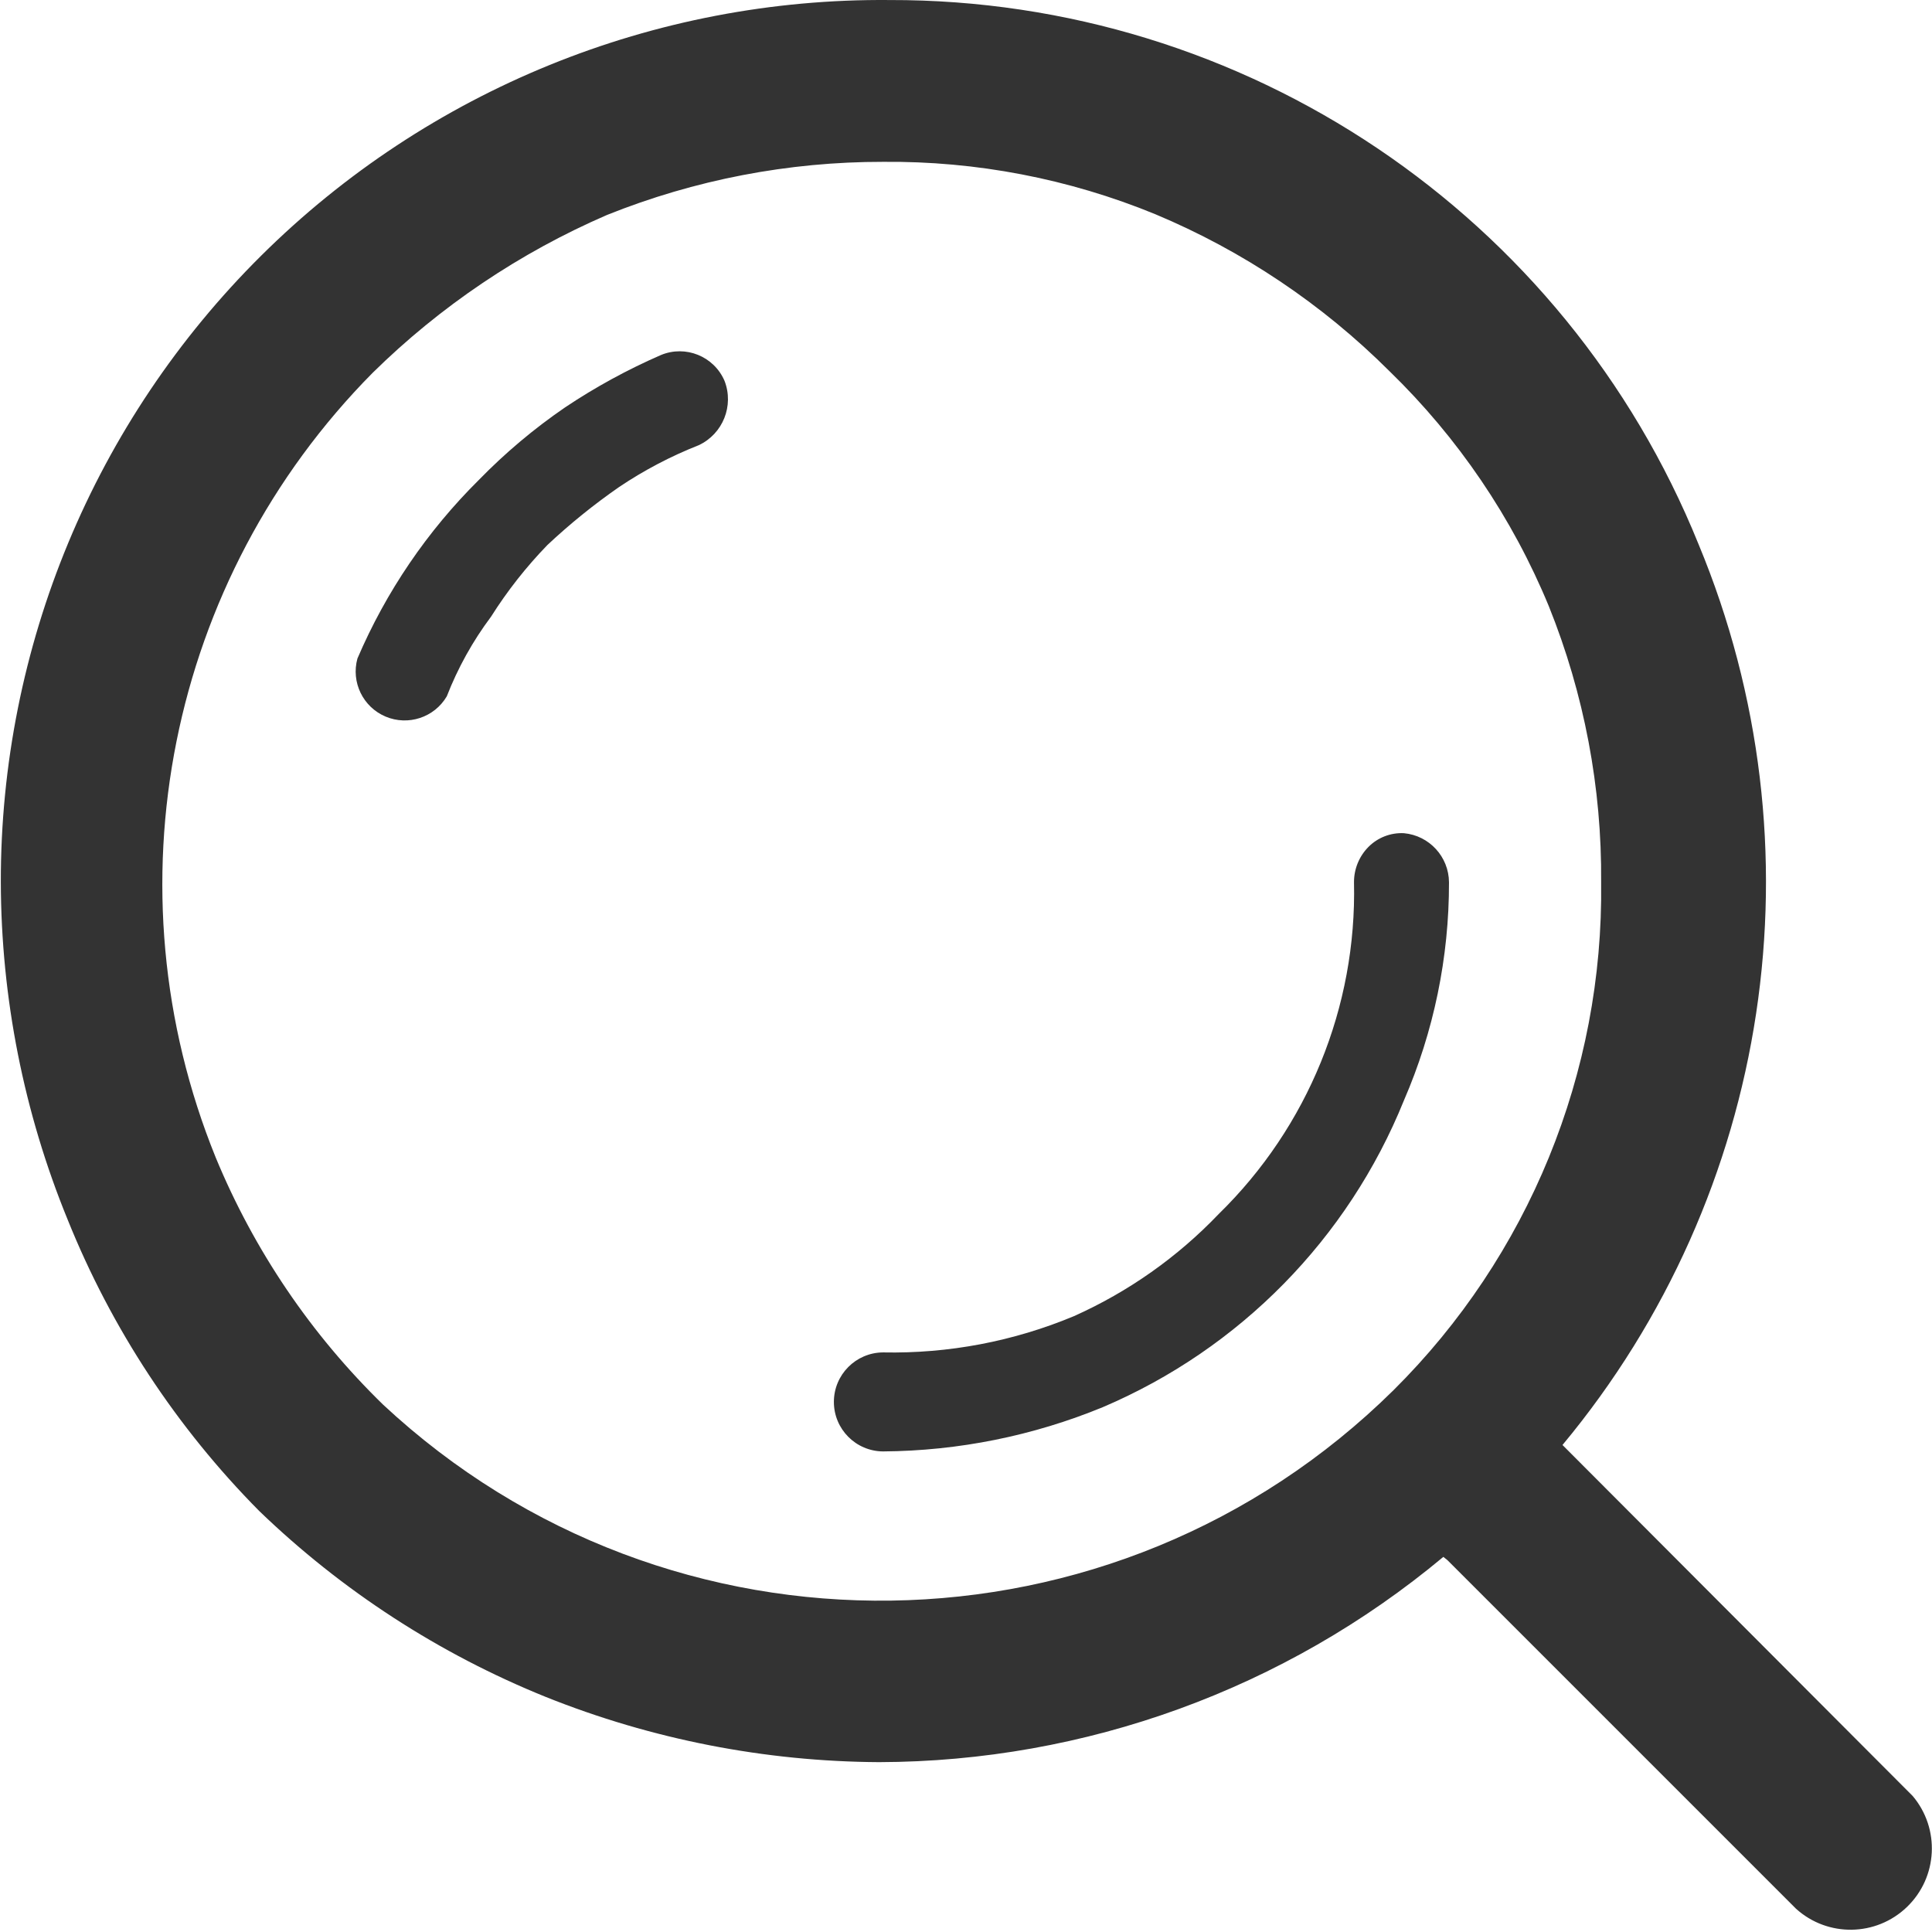
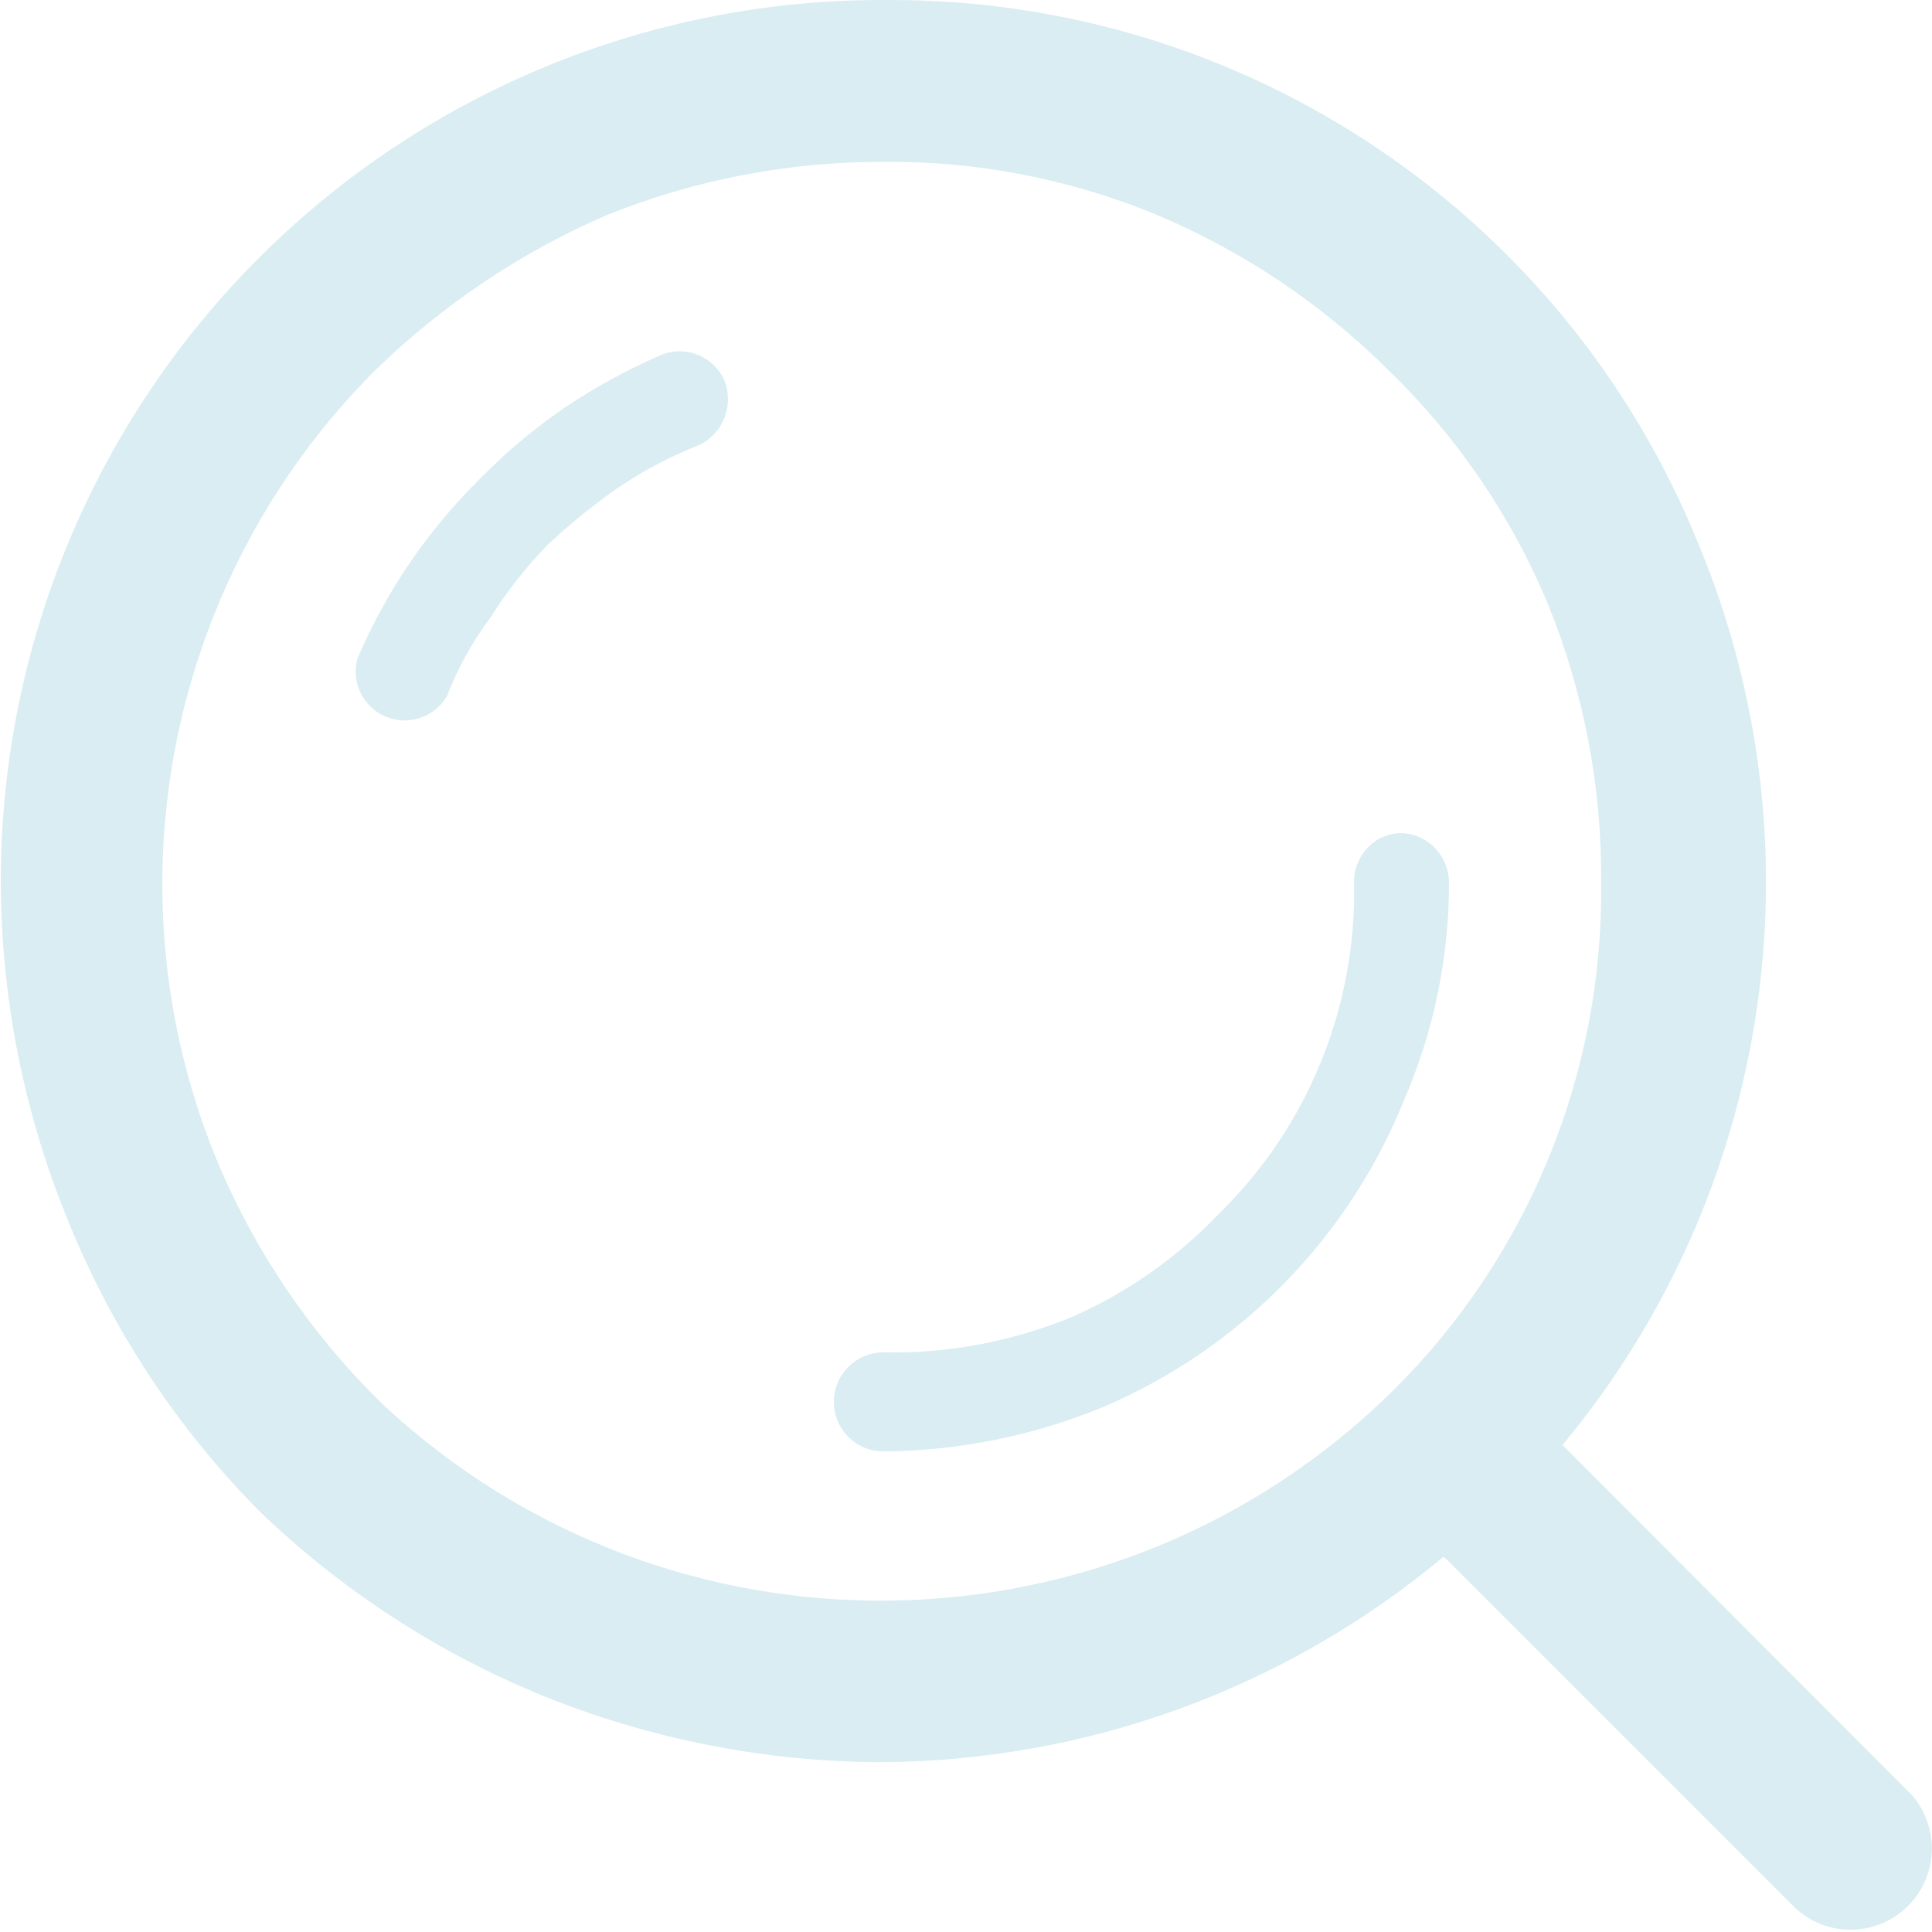
<svg xmlns="http://www.w3.org/2000/svg" t="1785291122676" class="icon" viewBox="0 0 1024 1024" version="1.1" p-id="9276" width="200" height="200">
-   <path d="M370.349 235.961a26.922 26.922 0 0 0 13.653-34.133 25.898 25.898 0 0 0-33.706-13.653 325.029 325.029 0 0 0-50.772 27.733 302.331 302.331 0 0 0-45.653 38.399 298.661 298.661 0 0 0-64.426 94.718 25.941 25.941 0 0 0 47.359 20.053 178.002 178.002 0 0 1 23.466-42.239 234.193 234.193 0 0 1 29.866-37.973 331.77 331.77 0 0 1 37.973-30.719 221.393 221.393 0 0 1 42.239-22.186z m396.793 590.923l184.743 184.743a43.093 43.093 0 0 0 61.866-59.732l-185.597-186.023A466.552 466.552 0 0 0 900.26 288.44 461.474 461.474 0 0 0 471.467 0.018 466.893 466.893 0 0 0 0.436 467.637a475.255 475.255 0 0 0 35.413 178.77 467.32 467.32 0 0 0 101.545 154.451 475.426 475.426 0 0 0 151.891 98.558 482.125 482.125 0 0 0 176.637 34.559 468.642 468.642 0 0 0 299.088-108.798z m-652.788-213.33a385.188 385.188 0 0 1 83.199-415.993 408.099 408.099 0 0 1 124.158-83.625 391.588 391.588 0 0 1 146.344-28.159 370.809 370.809 0 0 1 144.211 27.733 387.321 387.321 0 0 1 124.158 83.199 370.681 370.681 0 0 1 84.478 124.584 382.926 382.926 0 0 1 27.733 146.344 372.601 372.601 0 0 1-110.078 269.222 386.766 386.766 0 0 1-535.457 7.68 391.502 391.502 0 0 1-88.745-130.984z m353.7 103.251a26.24 26.24 0 0 0 0 52.479 311.888 311.888 0 0 0 116.478-23.466 297.979 297.979 0 0 0 159.57-162.557 289.232 289.232 0 0 0 23.893-115.625 26.325 26.325 0 0 0-23.893-26.026 24.746 24.746 0 0 0-18.773 7.253 26.453 26.453 0 0 0-7.68 18.773 238.204 238.204 0 0 1-71.679 175.784 243.665 243.665 0 0 1-76.799 54.186 249.425 249.425 0 0 1-101.118 19.2z m0 0" fill="#333333" p-id="9277" />
+   <path d="M370.349 235.961a26.922 26.922 0 0 0 13.653-34.133 25.898 25.898 0 0 0-33.706-13.653 325.029 325.029 0 0 0-50.772 27.733 302.331 302.331 0 0 0-45.653 38.399 298.661 298.661 0 0 0-64.426 94.718 25.941 25.941 0 0 0 47.359 20.053 178.002 178.002 0 0 1 23.466-42.239 234.193 234.193 0 0 1 29.866-37.973 331.77 331.77 0 0 1 37.973-30.719 221.393 221.393 0 0 1 42.239-22.186z m396.793 590.923l184.743 184.743a43.093 43.093 0 0 0 61.866-59.732l-185.597-186.023A466.552 466.552 0 0 0 900.26 288.44 461.474 461.474 0 0 0 471.467 0.018 466.893 466.893 0 0 0 0.436 467.637a475.255 475.255 0 0 0 35.413 178.77 467.32 467.32 0 0 0 101.545 154.451 475.426 475.426 0 0 0 151.891 98.558 482.125 482.125 0 0 0 176.637 34.559 468.642 468.642 0 0 0 299.088-108.798z m-652.788-213.33a385.188 385.188 0 0 1 83.199-415.993 408.099 408.099 0 0 1 124.158-83.625 391.588 391.588 0 0 1 146.344-28.159 370.809 370.809 0 0 1 144.211 27.733 387.321 387.321 0 0 1 124.158 83.199 370.681 370.681 0 0 1 84.478 124.584 382.926 382.926 0 0 1 27.733 146.344 372.601 372.601 0 0 1-110.078 269.222 386.766 386.766 0 0 1-535.457 7.68 391.502 391.502 0 0 1-88.745-130.984z m353.7 103.251a26.24 26.24 0 0 0 0 52.479 311.888 311.888 0 0 0 116.478-23.466 297.979 297.979 0 0 0 159.57-162.557 289.232 289.232 0 0 0 23.893-115.625 26.325 26.325 0 0 0-23.893-26.026 24.746 24.746 0 0 0-18.773 7.253 26.453 26.453 0 0 0-7.68 18.773 238.204 238.204 0 0 1-71.679 175.784 243.665 243.665 0 0 1-76.799 54.186 249.425 249.425 0 0 1-101.118 19.2z m0 0" fill="#D9EDF2" p-id="9277" />
</svg>
